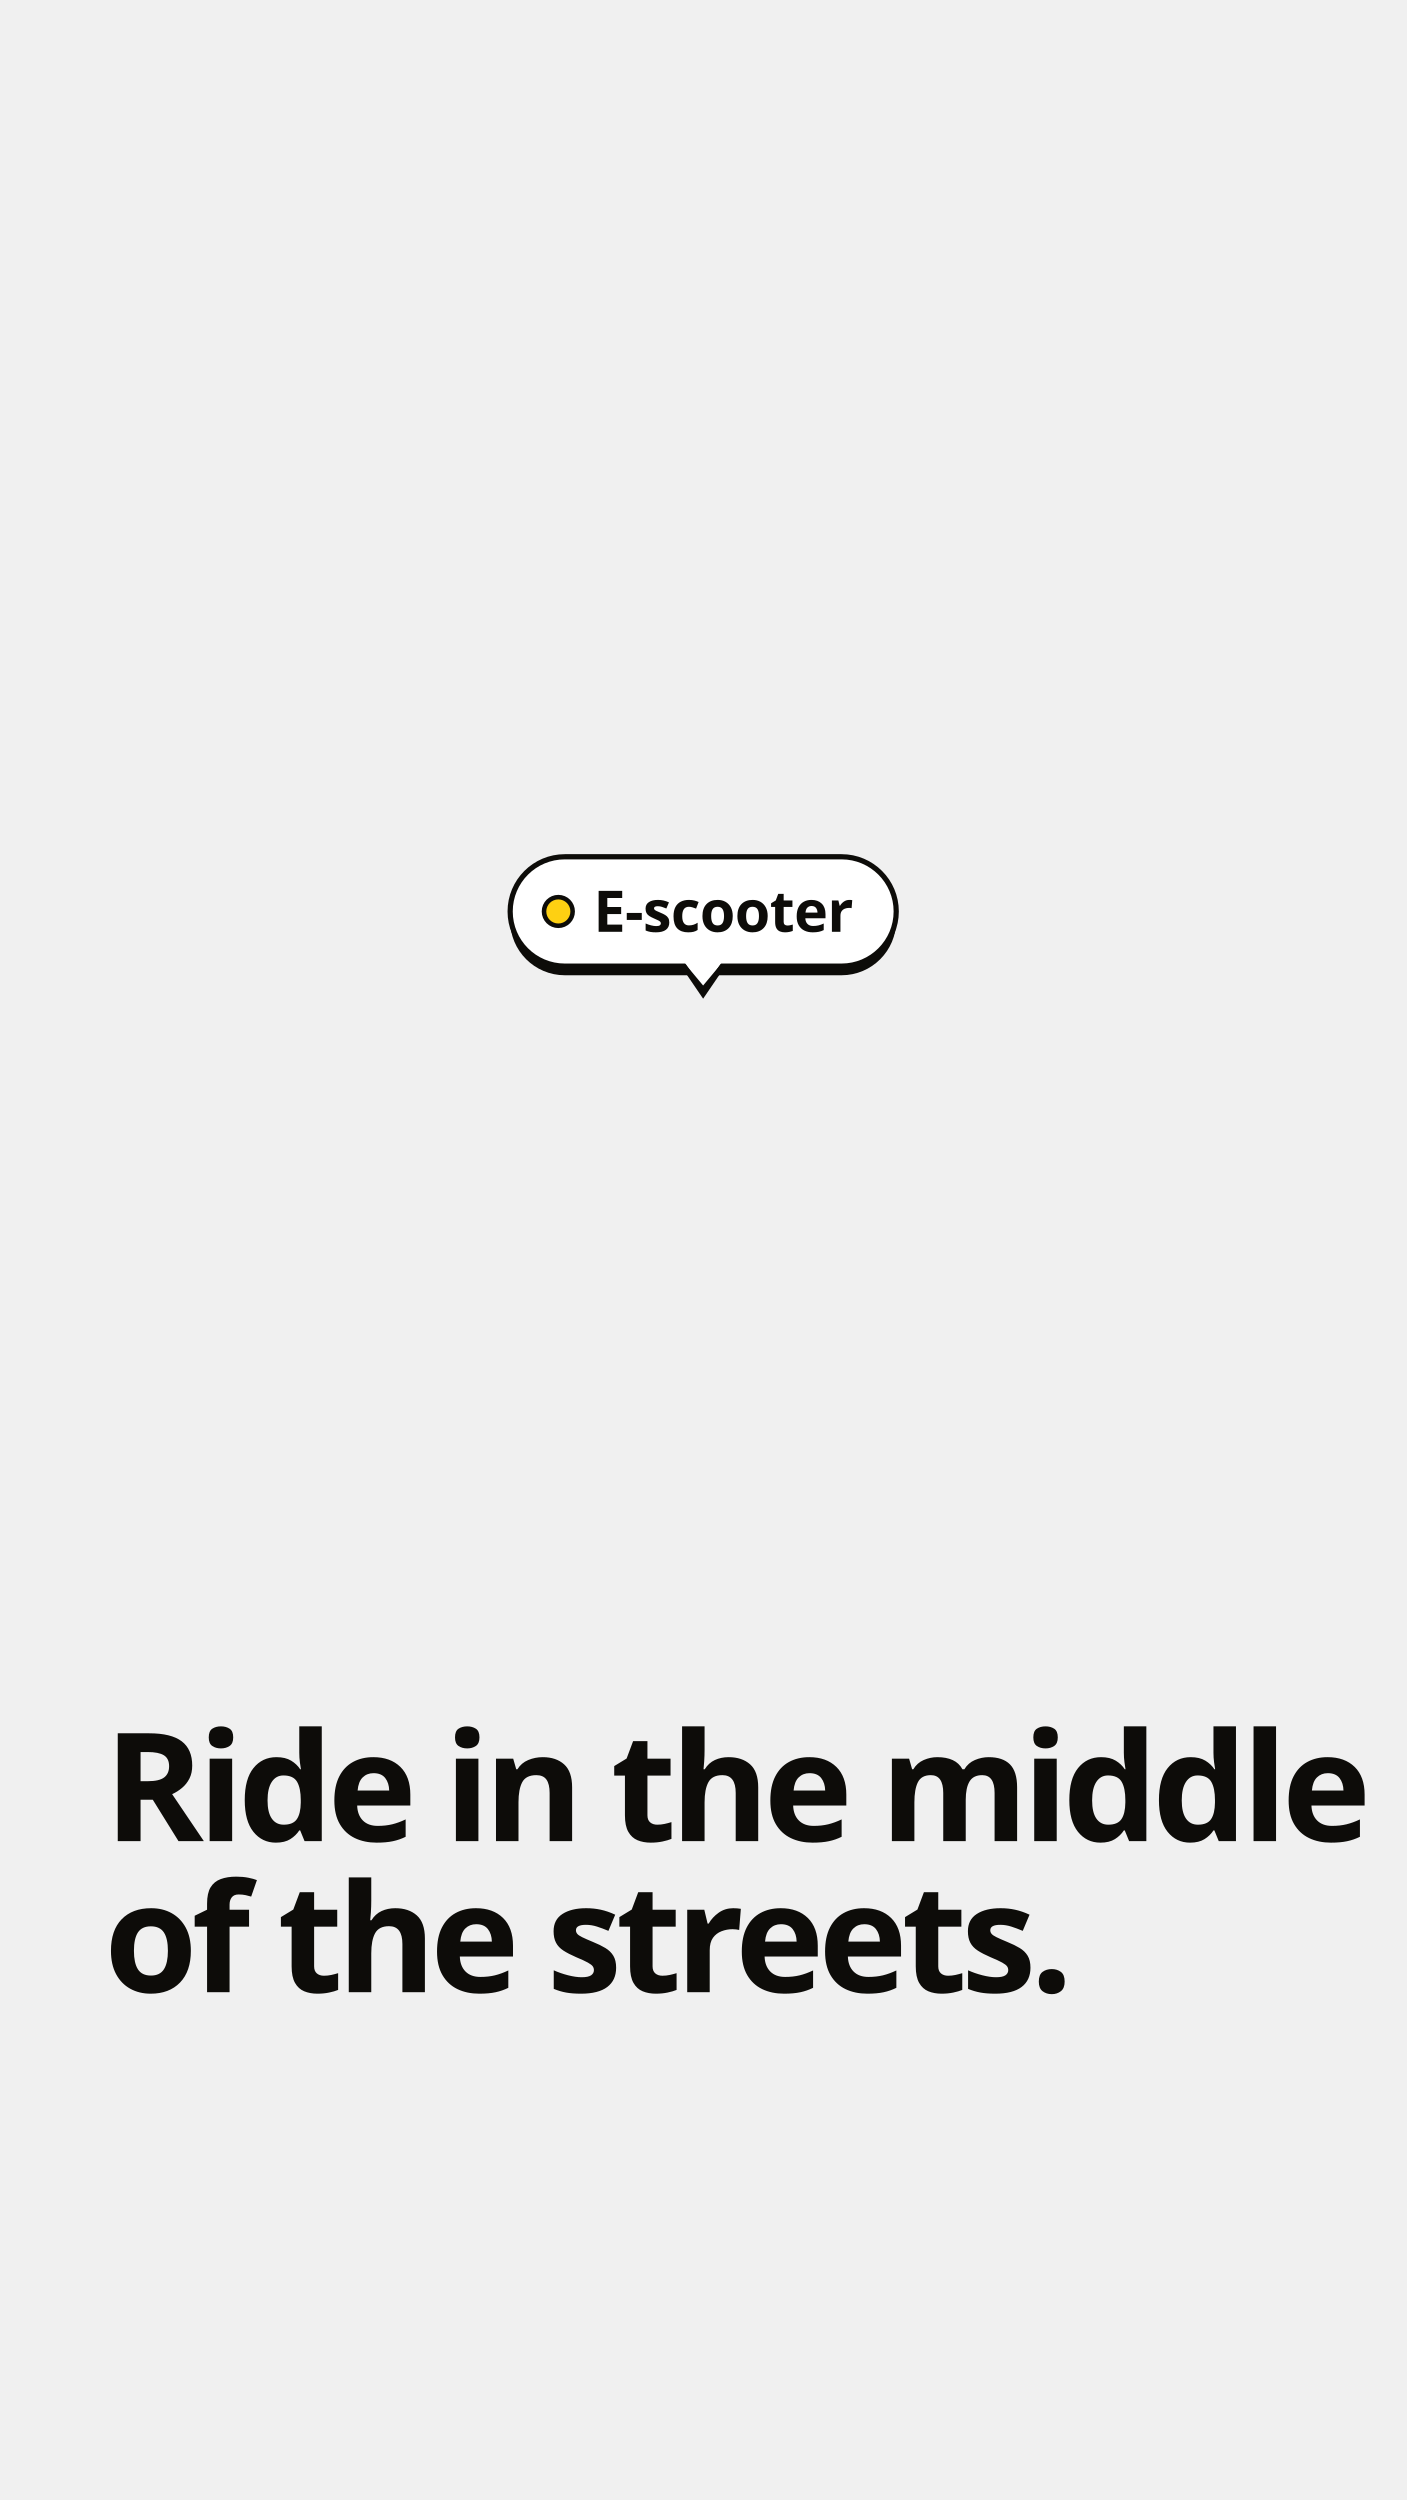
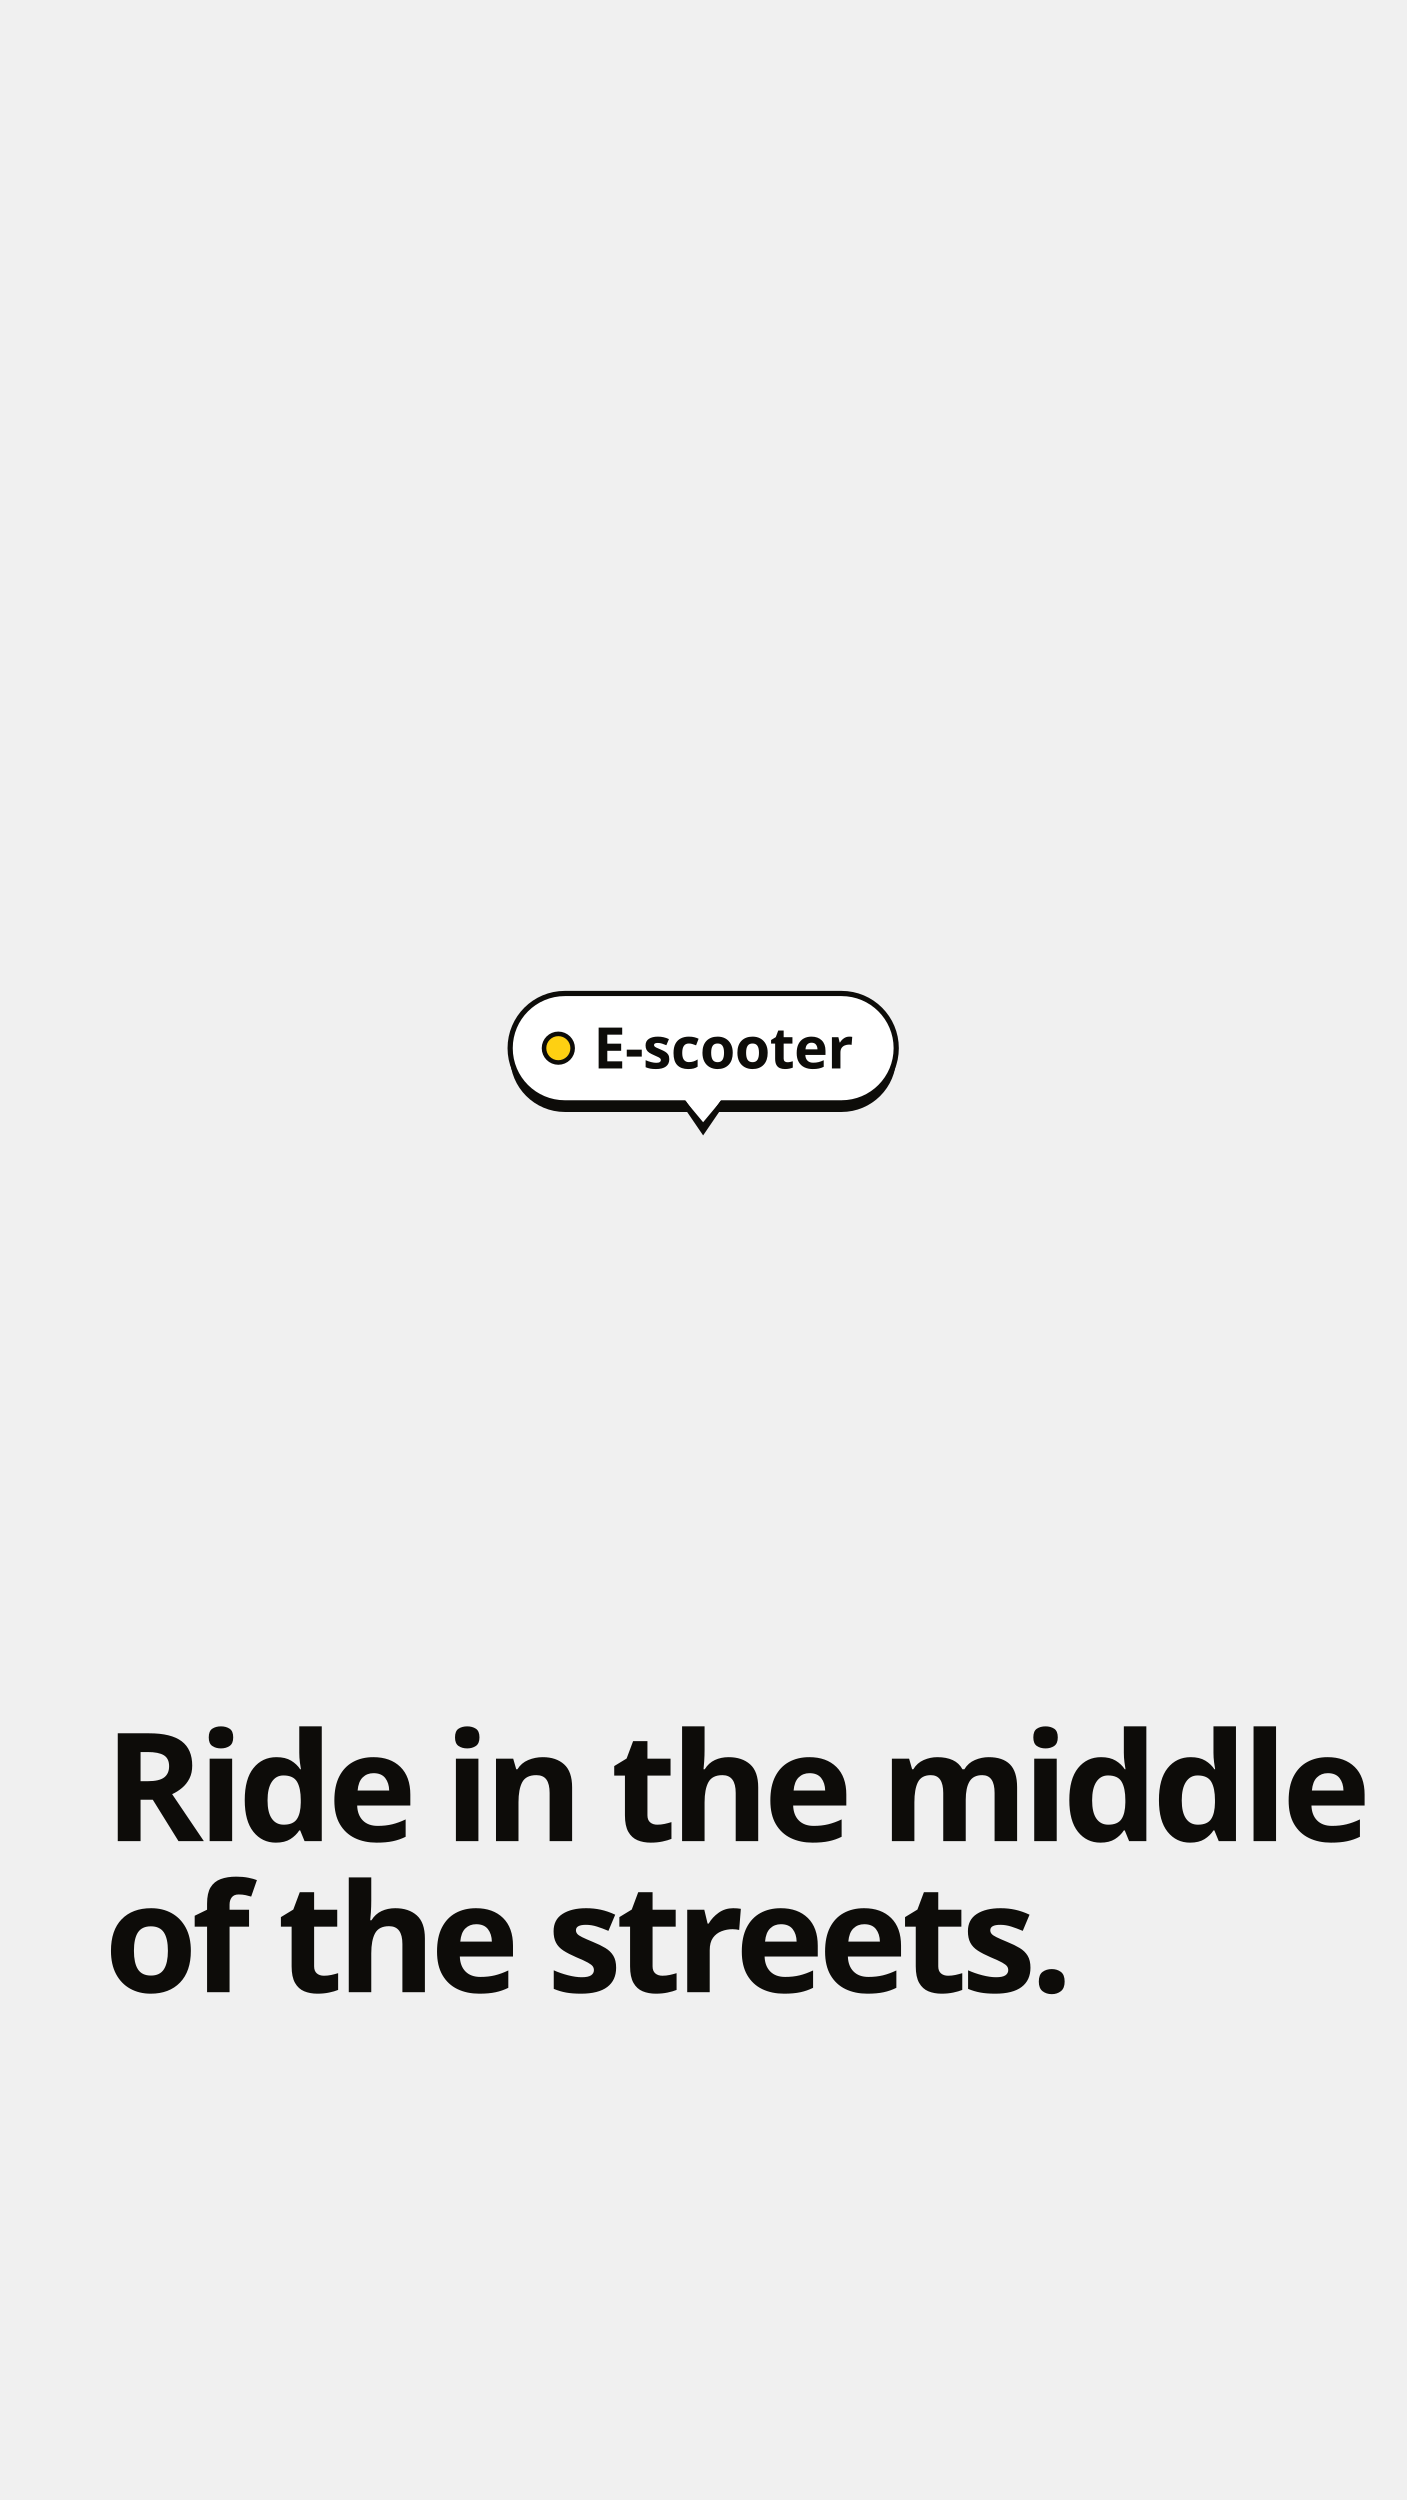
<svg xmlns="http://www.w3.org/2000/svg" width="1080" height="1920" viewBox="0 0 1080 1920">
  <defs>
    <style>@font-face{font-family:'Google Sans';font-weight:600;src:local('Google Sans'),url('../../../../../site/fonts/google-sans-latin.woff2') format('woff2')}</style>
  </defs>
  <g id="v2-scooter-tag">
    <g id="v2-scooter-tag-shadow" fill="#0D0C09">
-       <rect x="391.8" y="665" width="296.5" height="84" rx="42" />
-       <path d="M525 745L540 767L555 745Z" />
+       <rect x="391.8" y="770" width="296.5" height="84" rx="42" />
+       <path d="M525 850L540 872L555 850Z" />
    </g>
-     <rect id="v2-scooter-tag-plate" x="391.8" y="658" width="296.5" height="84" rx="42" fill="#FFFFFF" stroke="#0D0C09" stroke-width="4" />
-     <path id="v2-scooter-tag-pointer" d="M525 738L540 760L555 738Z" fill="#FFFFFF" />
-     <path d="M525 742L540 760L555 742" fill="none" stroke="#0D0C09" stroke-width="4" stroke-linejoin="round" />
-     <circle id="v2-scooter-tag-dot" cx="428.8" cy="700" r="11" fill="#FED012" stroke="#0D0C09" stroke-width="3.5" />
-     <text id="v2-scooter-tag-text" x="455.8" y="715.6" font-family="'Google Sans', CromaticSans, sans-serif" font-weight="600" font-size="44" letter-spacing="-0.4" fill="#0D0C09">E-scooter</text>
+     <rect id="v2-scooter-tag-plate" x="391.8" y="763" width="296.5" height="84" rx="42" fill="#FFFFFF" stroke="#0D0C09" stroke-width="4" />
+     <path id="v2-scooter-tag-pointer" d="M525 843L540 865L555 843Z" fill="#FFFFFF" />
+     <path d="M525 847L540 865L555 847" fill="none" stroke="#0D0C09" stroke-width="4" stroke-linejoin="round" />
+     <circle id="v2-scooter-tag-dot" cx="428.8" cy="805" r="11" fill="#FED012" stroke="#0D0C09" stroke-width="3.5" />
+     <text id="v2-scooter-tag-text" x="455.8" y="820.6" font-family="'Google Sans', CromaticSans, sans-serif" font-weight="600" font-size="44" letter-spacing="-0.4" fill="#0D0C09">E-scooter</text>
  </g>
  <g id="e2scooter">
    <text id="e2scooter-l1" x="80" y="1414" font-family="'Google Sans', CromaticSans, sans-serif" font-weight="600" font-size="116" letter-spacing="-4.6" fill="#0D0C09">Ride in the middle</text>
    <text id="e2scooter-l2" x="80" y="1530" font-family="'Google Sans', CromaticSans, sans-serif" font-weight="600" font-size="116" letter-spacing="-4.6" fill="#0D0C09">of the streets.</text>
  </g>
</svg>
